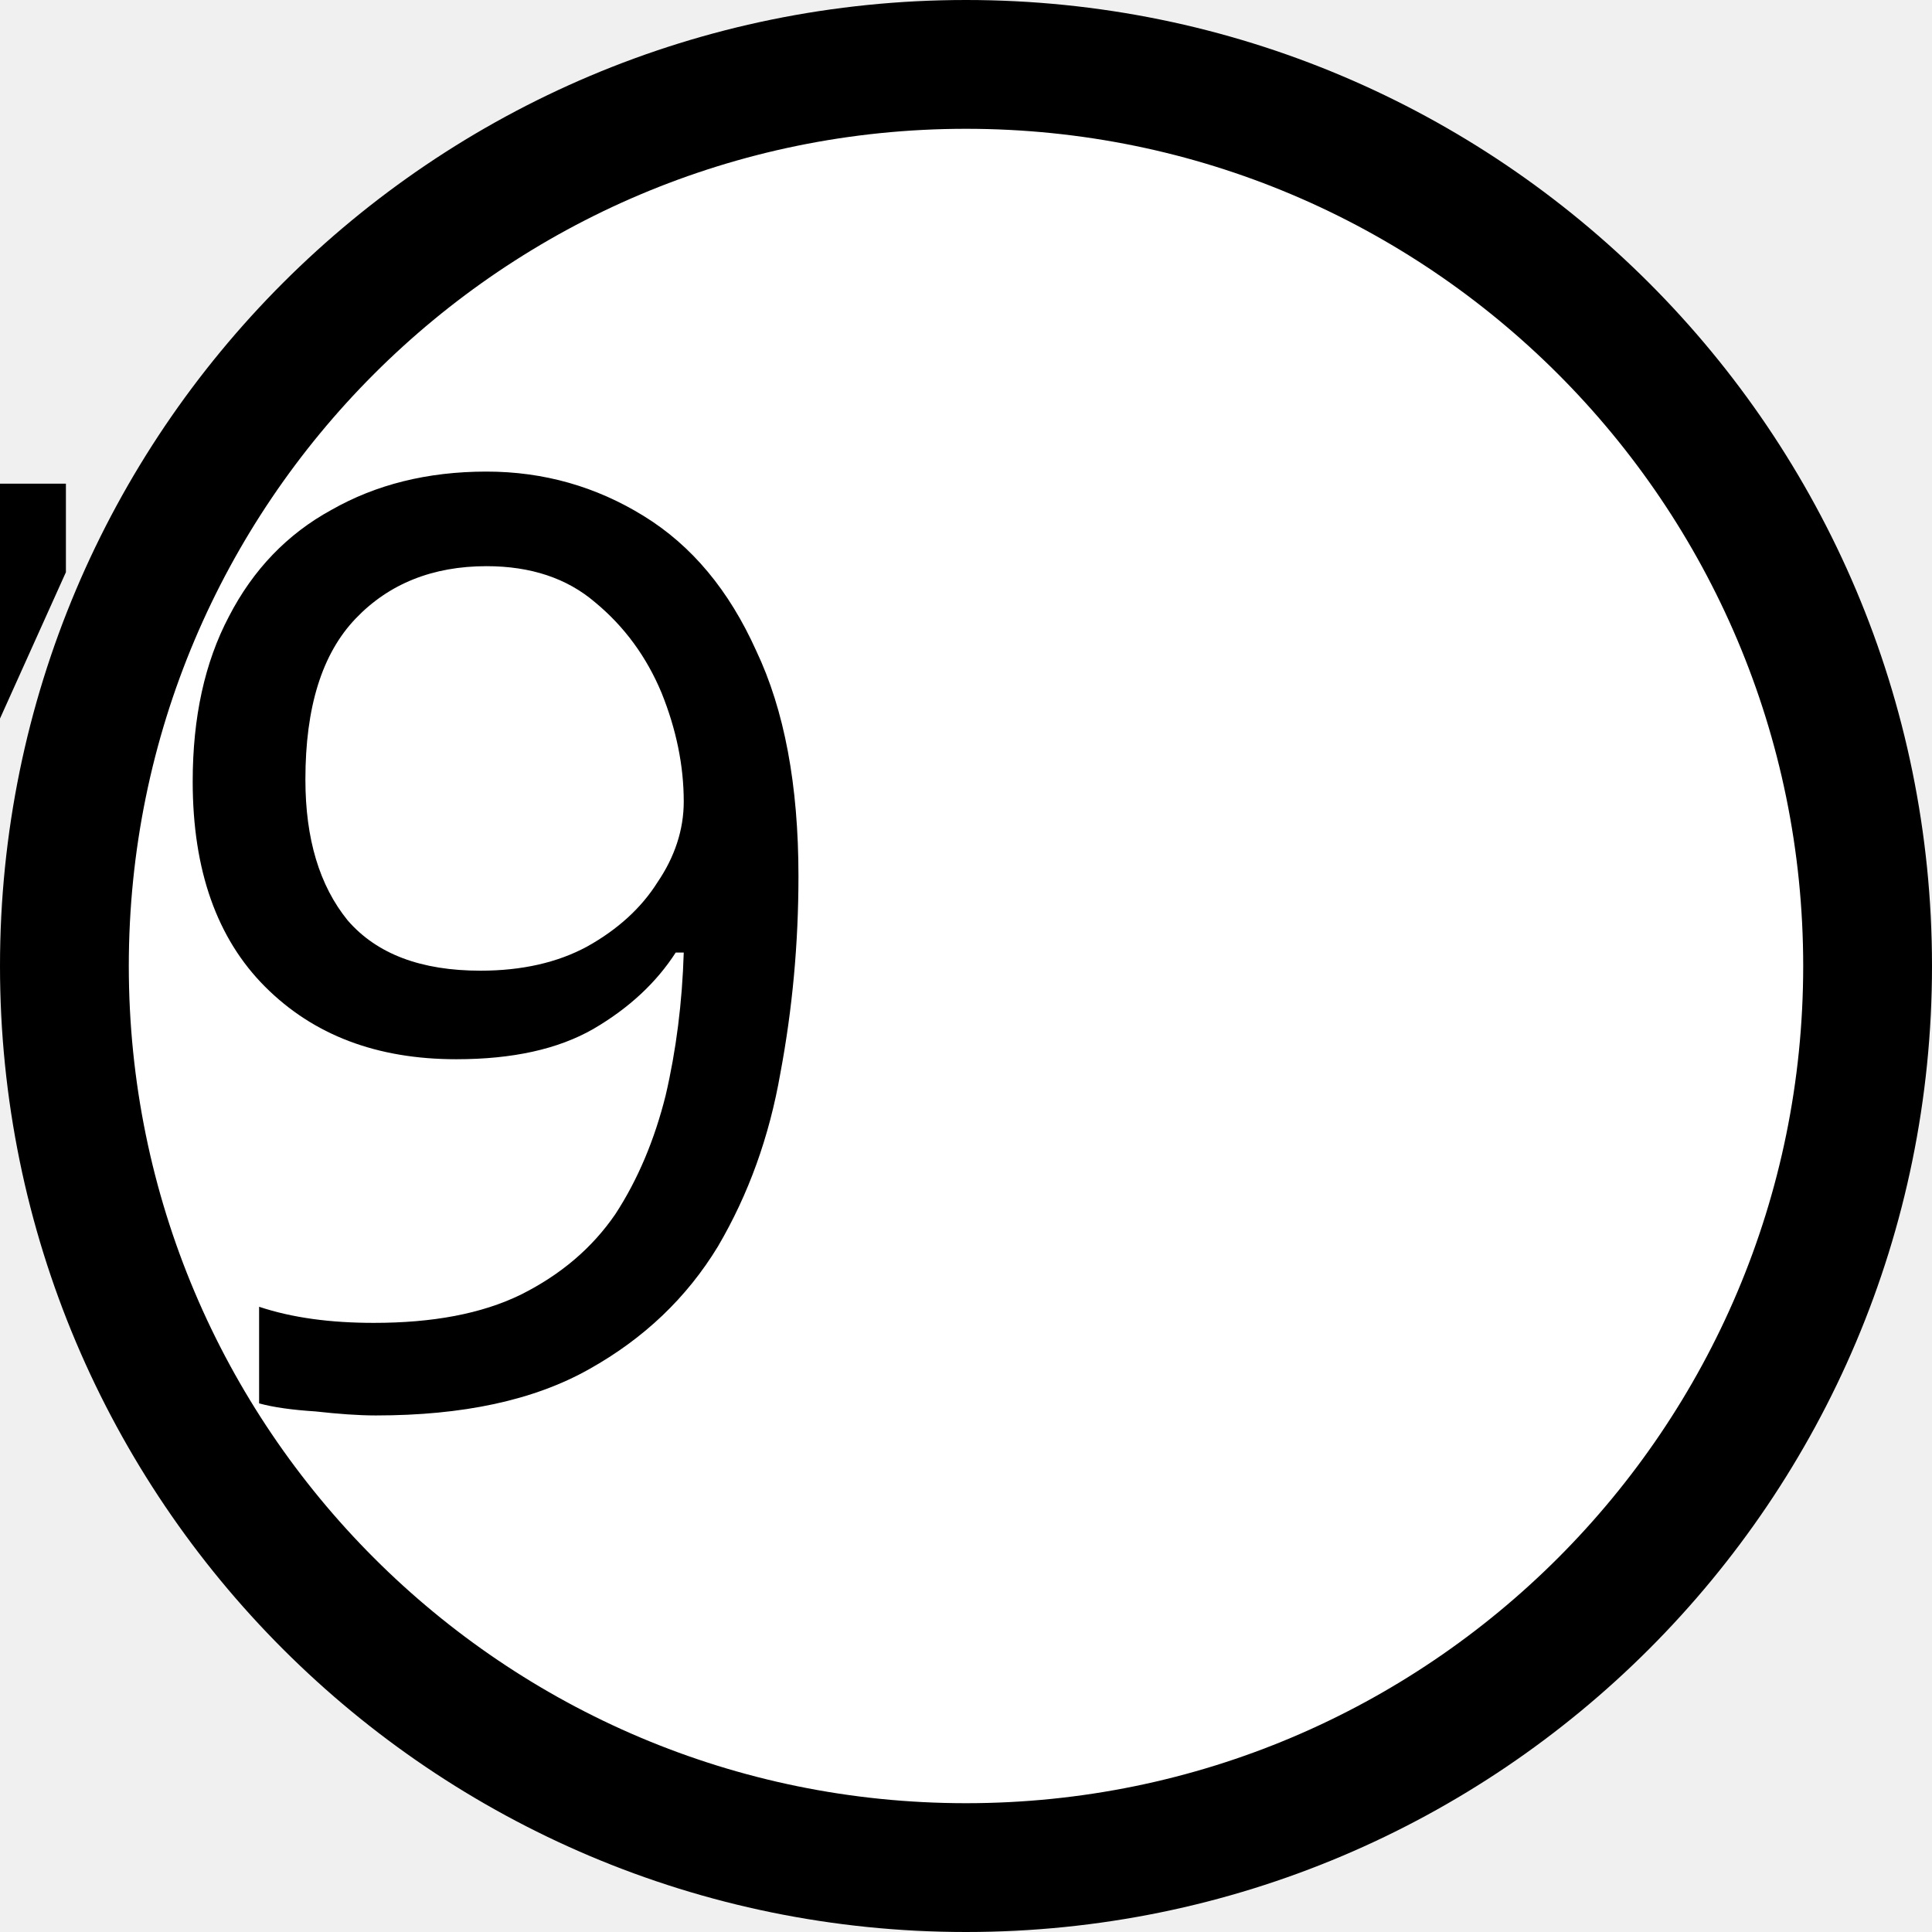
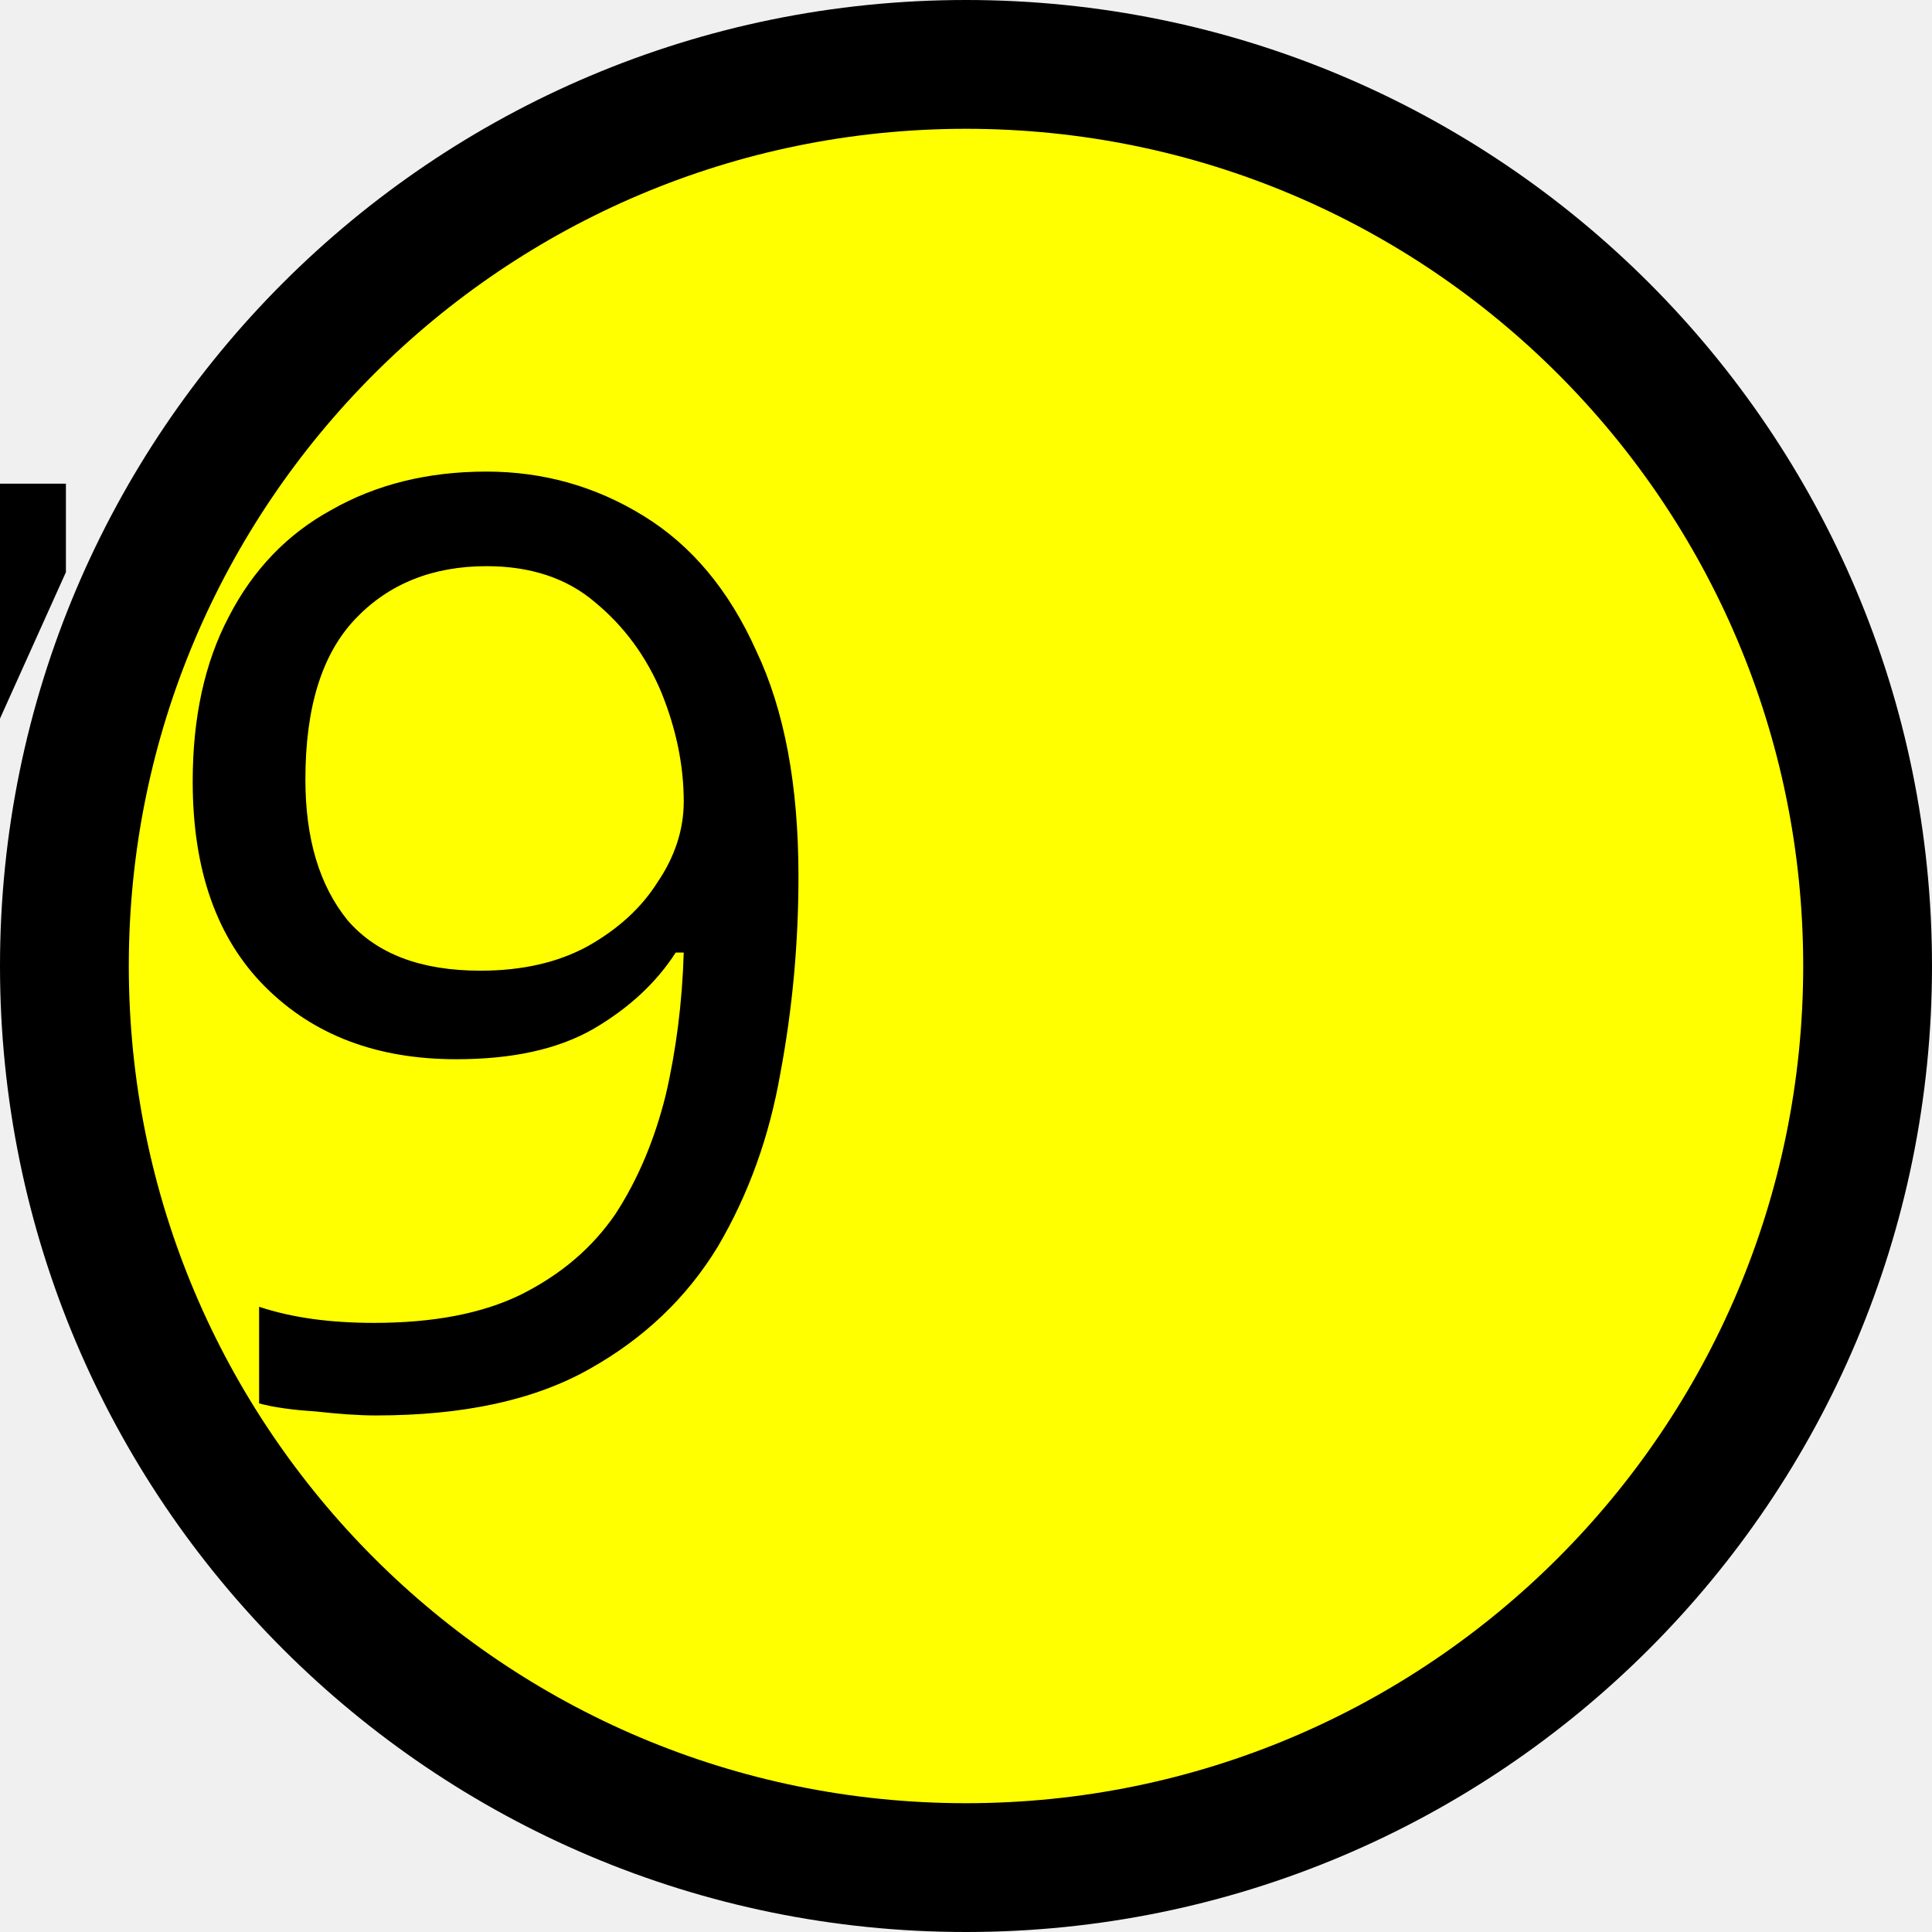
<svg xmlns="http://www.w3.org/2000/svg" width="15" height="15" id="svg2" version="1.1">
  <defs id="defs4" />
  <g id="layer1" transform="translate(0,-1037.362)">
-     <path style="fill:#ffffff;fill-opacity:1;stroke:#000000;stroke-opacity:1" id="path3758" d="m 32,7.5 a 7,7 0 1 1 -14,0 7,7 0 1 1 14,0 z" transform="translate(-17.5,1037.362)" />
+     <path style="fill:#ffff00;fill-opacity:1;stroke:#000000;stroke-opacity:1" id="path3758" d="m 32,7.5 a 7,7 0 1 1 -14,0 7,7 0 1 1 14,0 z" transform="translate(-17.5,1037.362)" />
    <text xml:space="preserve" style="font-size:10px;font-style:normal;font-variant:normal;font-weight:normal;font-stretch:normal;text-align:center;line-height:125%;letter-spacing:0px;word-spacing:0px;text-anchor:middle;fill:#000000;fill-opacity:1;stroke:none;font-family:Swis721 Hv BT;-inkscape-font-specification:Swis721 Hv BT" x="7.498" y="1048.258" id="text3757">
      <tspan id="tspan3759" x="7.498" y="1048.258" style="font-size:10px;font-style:normal;font-variant:normal;font-weight:normal;font-stretch:normal;fill:#000000;fill-opacity:1;font-family:Swis721 BT;-inkscape-font-specification:Swis721 BT">79</tspan>
    </text>
  </g>
</svg>
